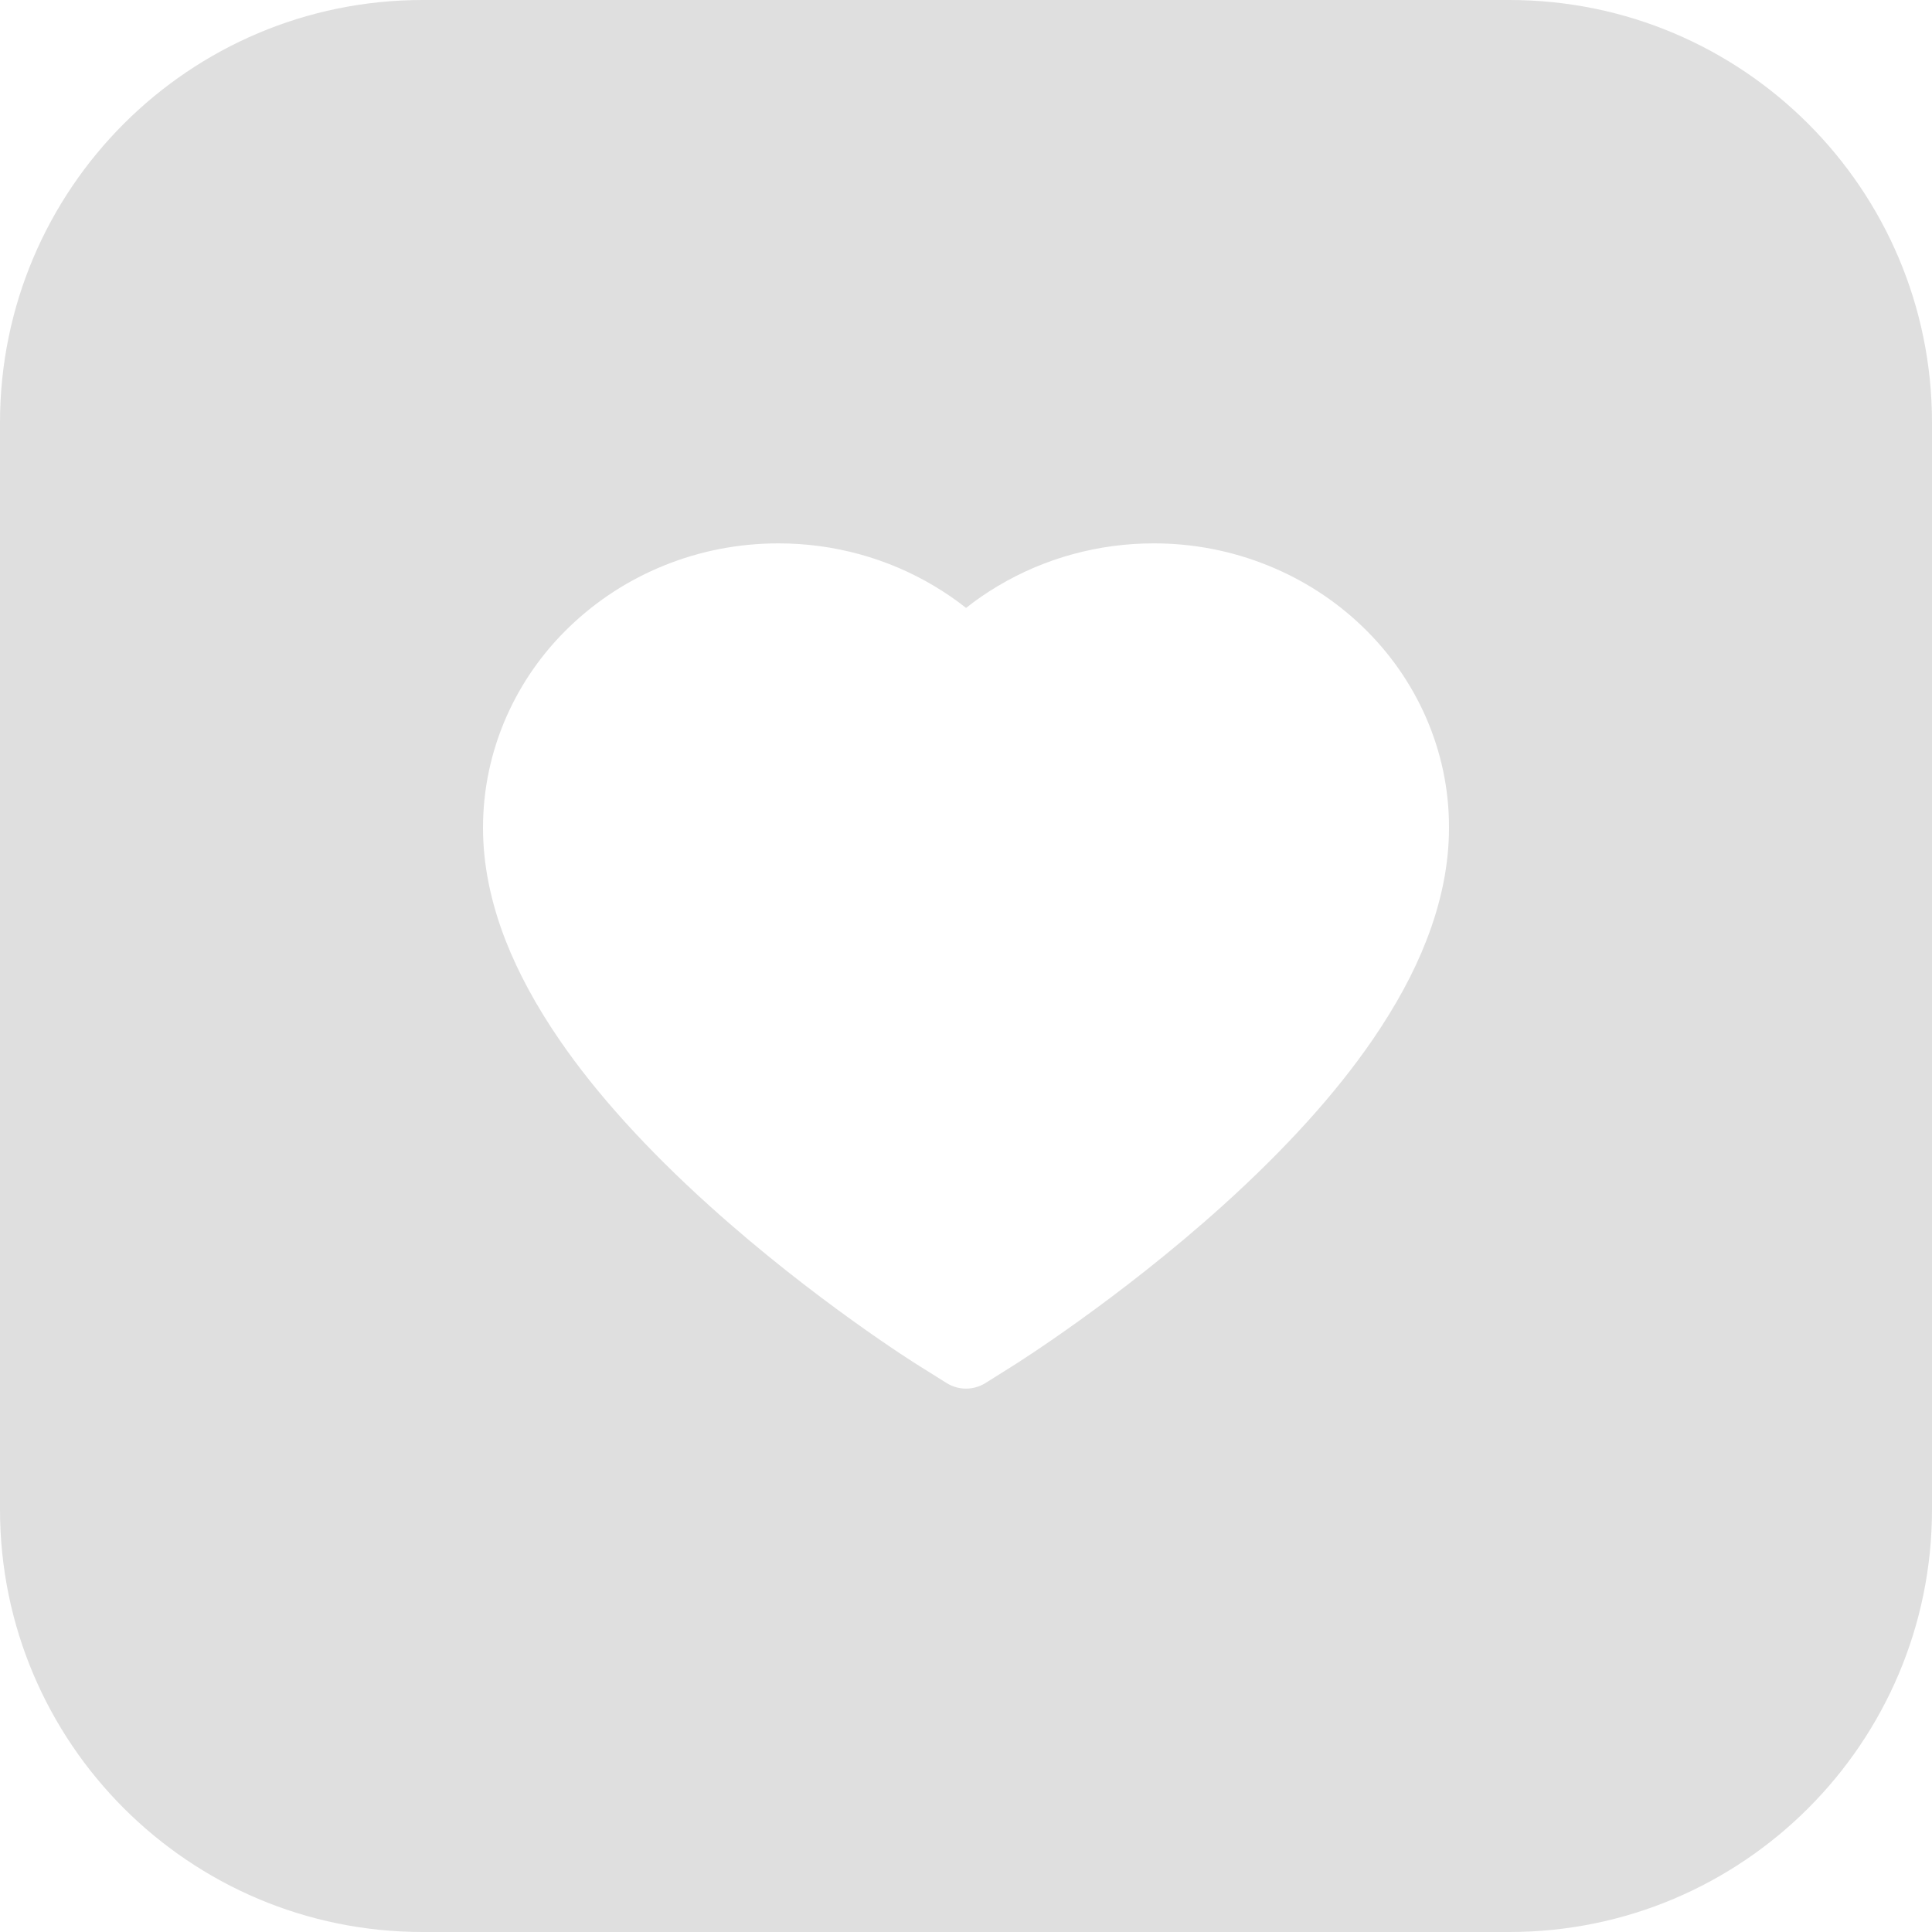
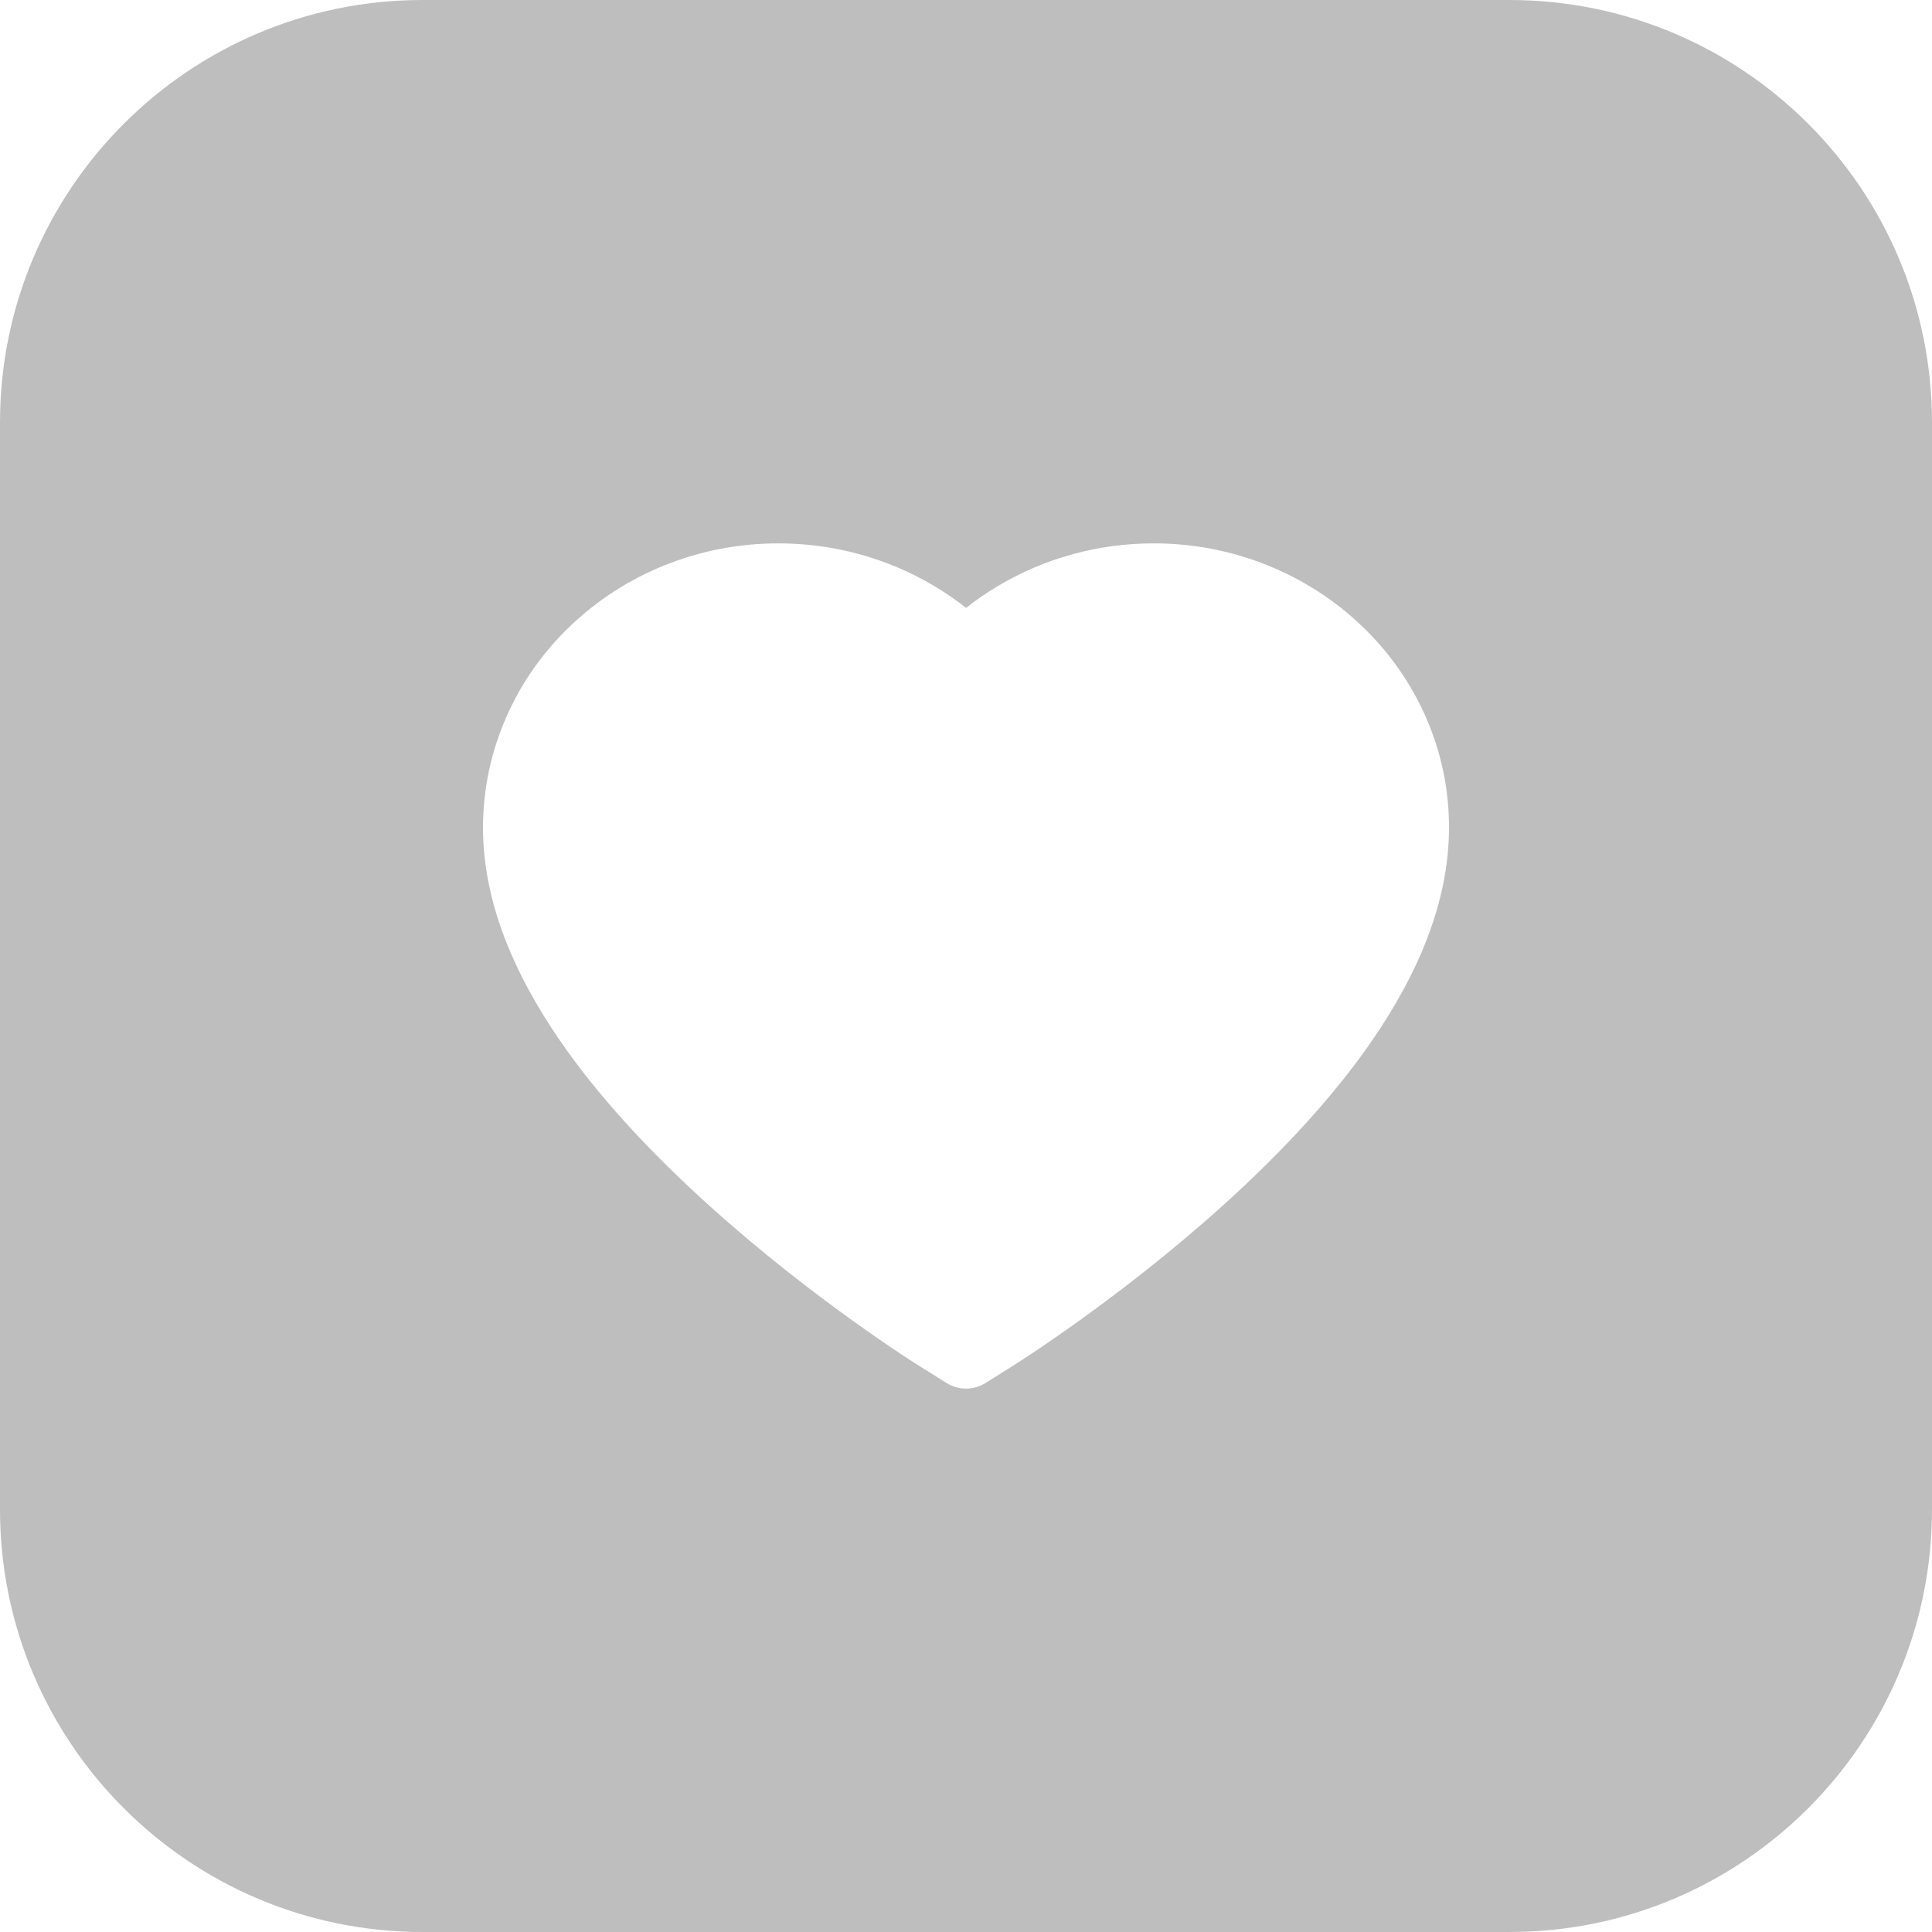
<svg xmlns="http://www.w3.org/2000/svg" width="32" height="32" viewBox="0 0 32 32" fill="none">
-   <rect width="32" height="32" rx="7" fill="#dfdfdf" />
+   <rect width="32" height="32" rx="7" fill="#bebebe" />
  <path d="M23.613 11.869C23.365 11.308 23.007 10.799 22.559 10.371C22.111 9.942 21.583 9.601 21.003 9.367C20.402 9.123 19.758 8.999 19.107 9C18.194 9 17.303 9.244 16.529 9.706C16.343 9.816 16.168 9.937 16.001 10.069C15.834 9.937 15.658 9.816 15.473 9.706C14.699 9.244 13.808 9 12.895 9C12.238 9 11.6 9.123 10.998 9.367C10.417 9.602 9.893 9.941 9.443 10.371C8.995 10.798 8.637 11.307 8.389 11.869C8.132 12.453 8 13.074 8 13.712C8 14.315 8.126 14.942 8.376 15.581C8.585 16.115 8.885 16.668 9.269 17.227C9.876 18.112 10.711 19.034 11.749 19.97C13.467 21.52 15.169 22.591 15.242 22.634L15.681 22.909C15.875 23.03 16.125 23.03 16.32 22.909L16.758 22.634C16.831 22.589 18.531 21.52 20.251 19.97C21.289 19.034 22.124 18.112 22.731 17.227C23.115 16.668 23.417 16.115 23.624 15.581C23.874 14.942 24 14.315 24 13.712C24.002 13.074 23.87 12.453 23.613 11.869Z" fill="url(#paint0_linear_60_999)" />
  <defs>
    <linearGradient id="paint0_linear_60_999" x1="16" y1="9" x2="16" y2="23" gradientUnits="userSpaceOnUse">
      <stop stop-color="#FFffff" />
      <stop offset="1" stop-color="#FFffff" />
    </linearGradient>
  </defs>
</svg>
